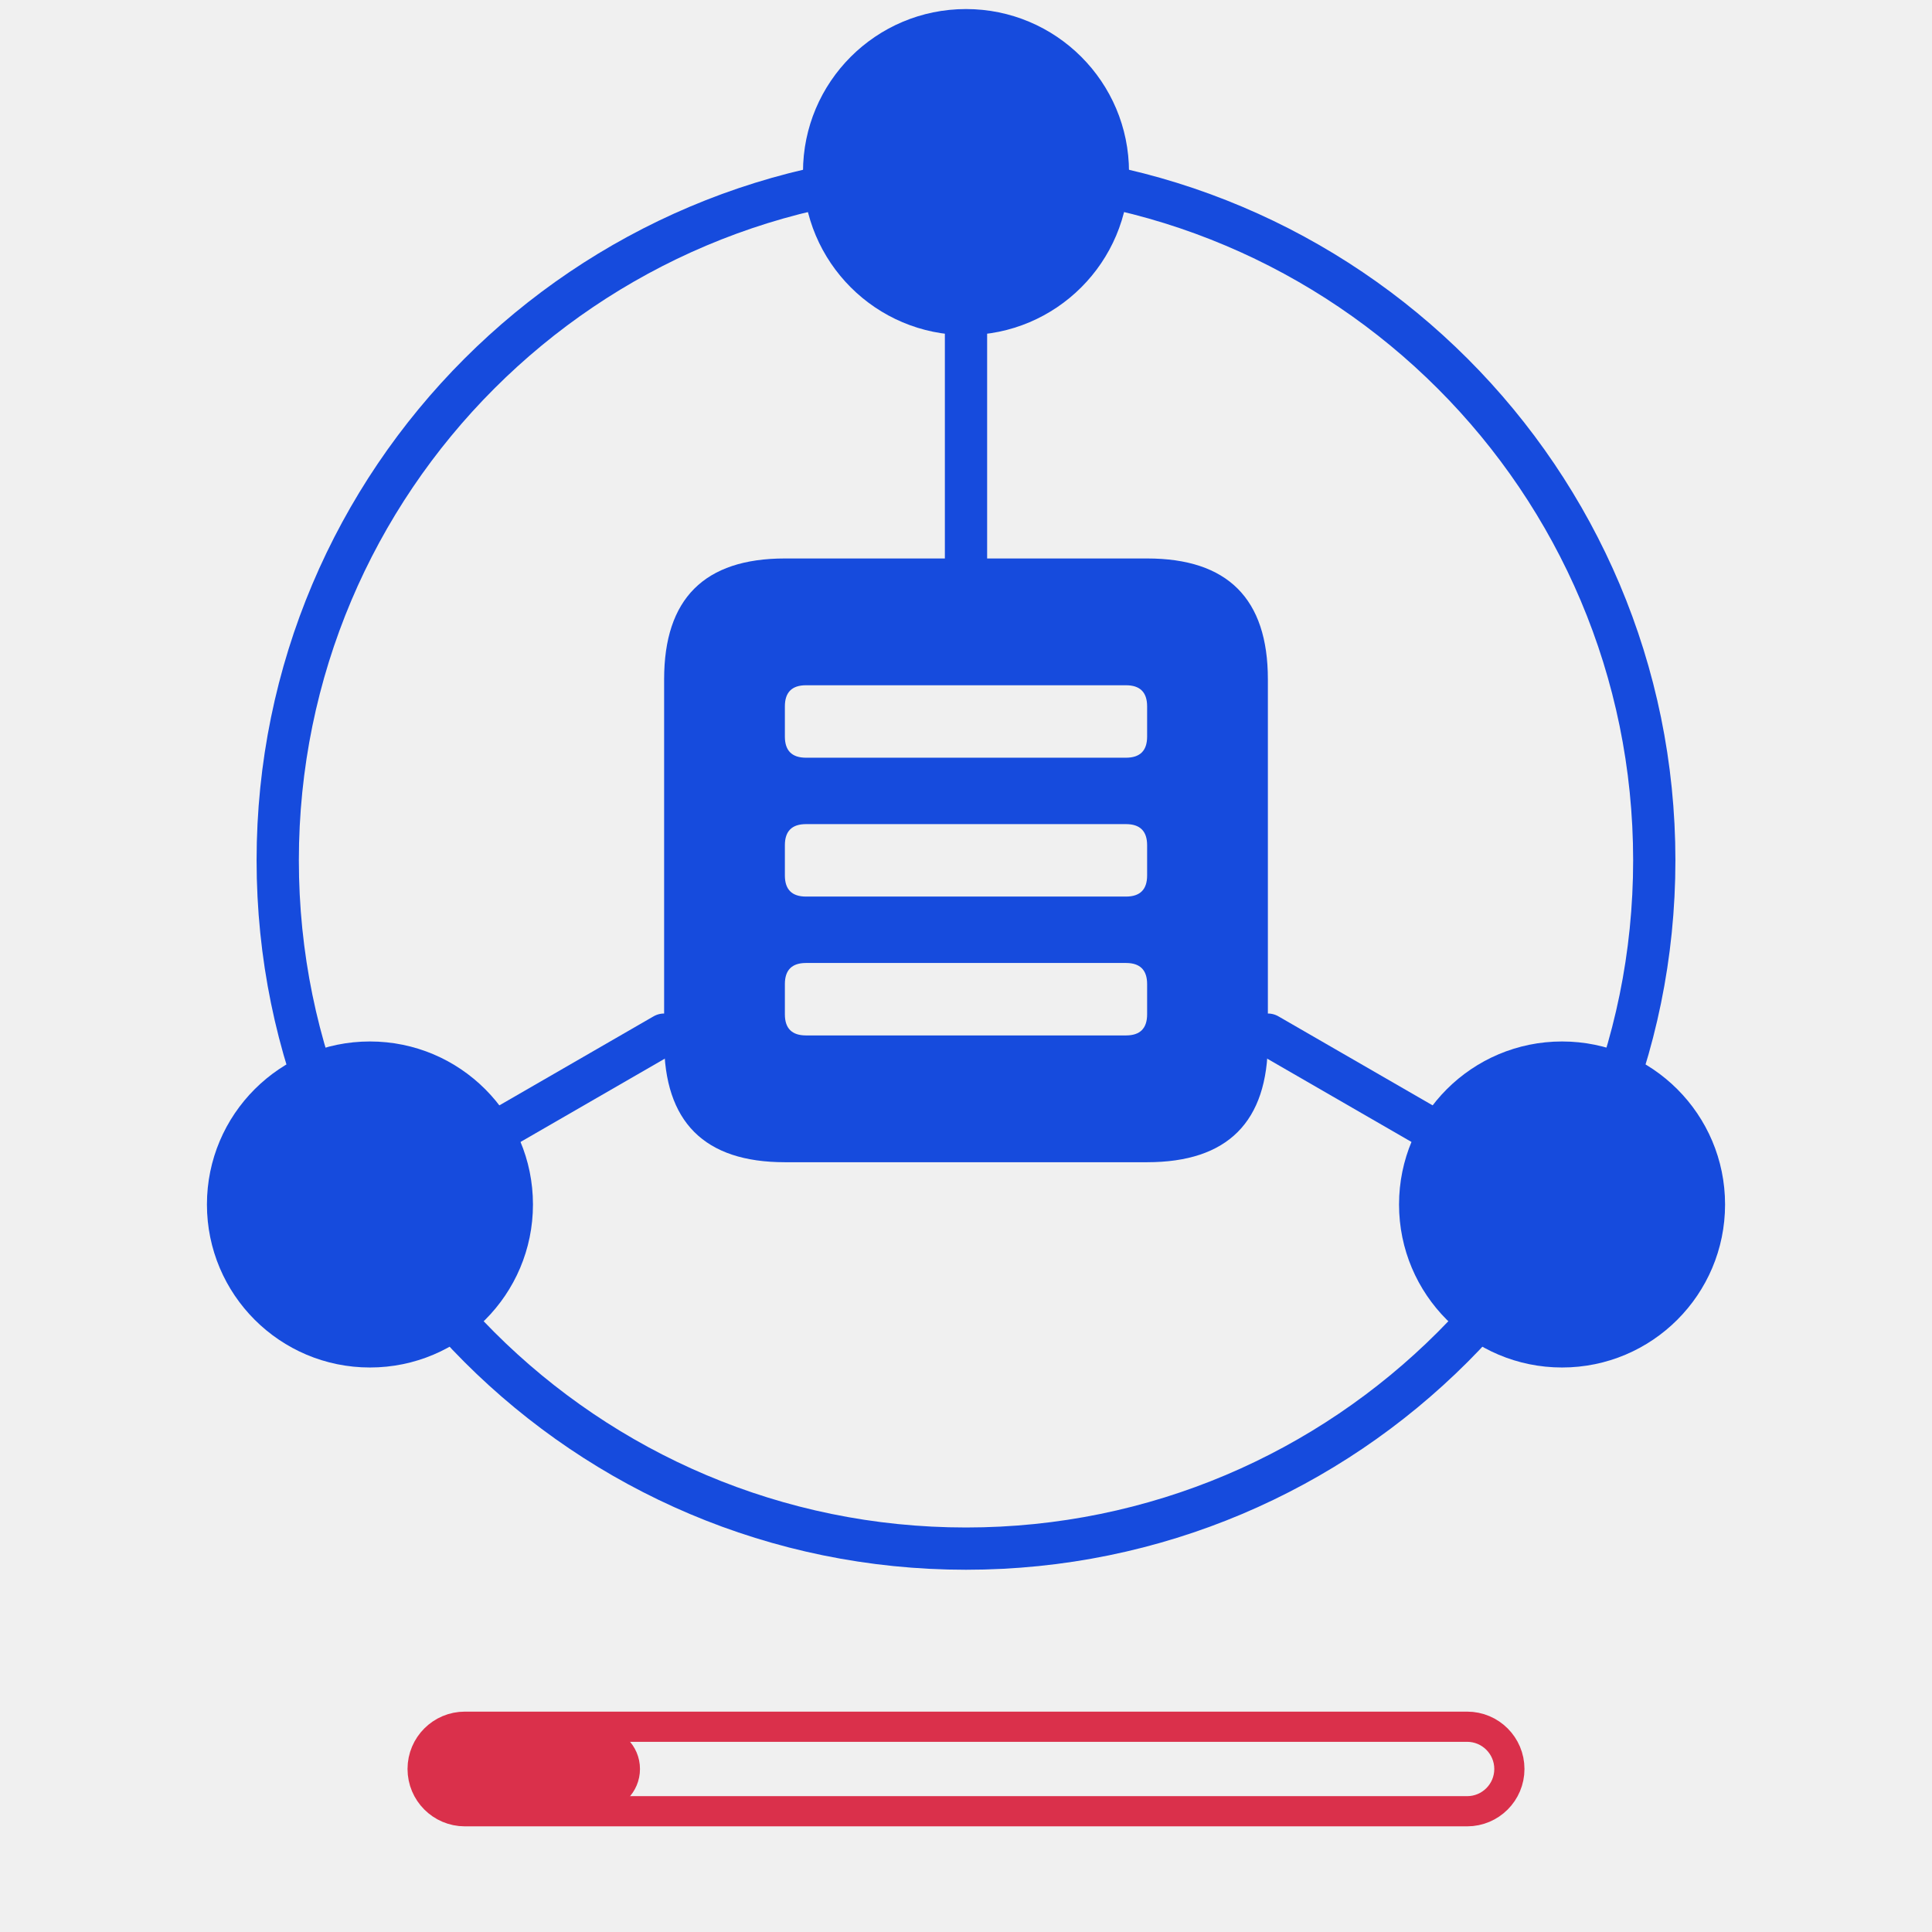
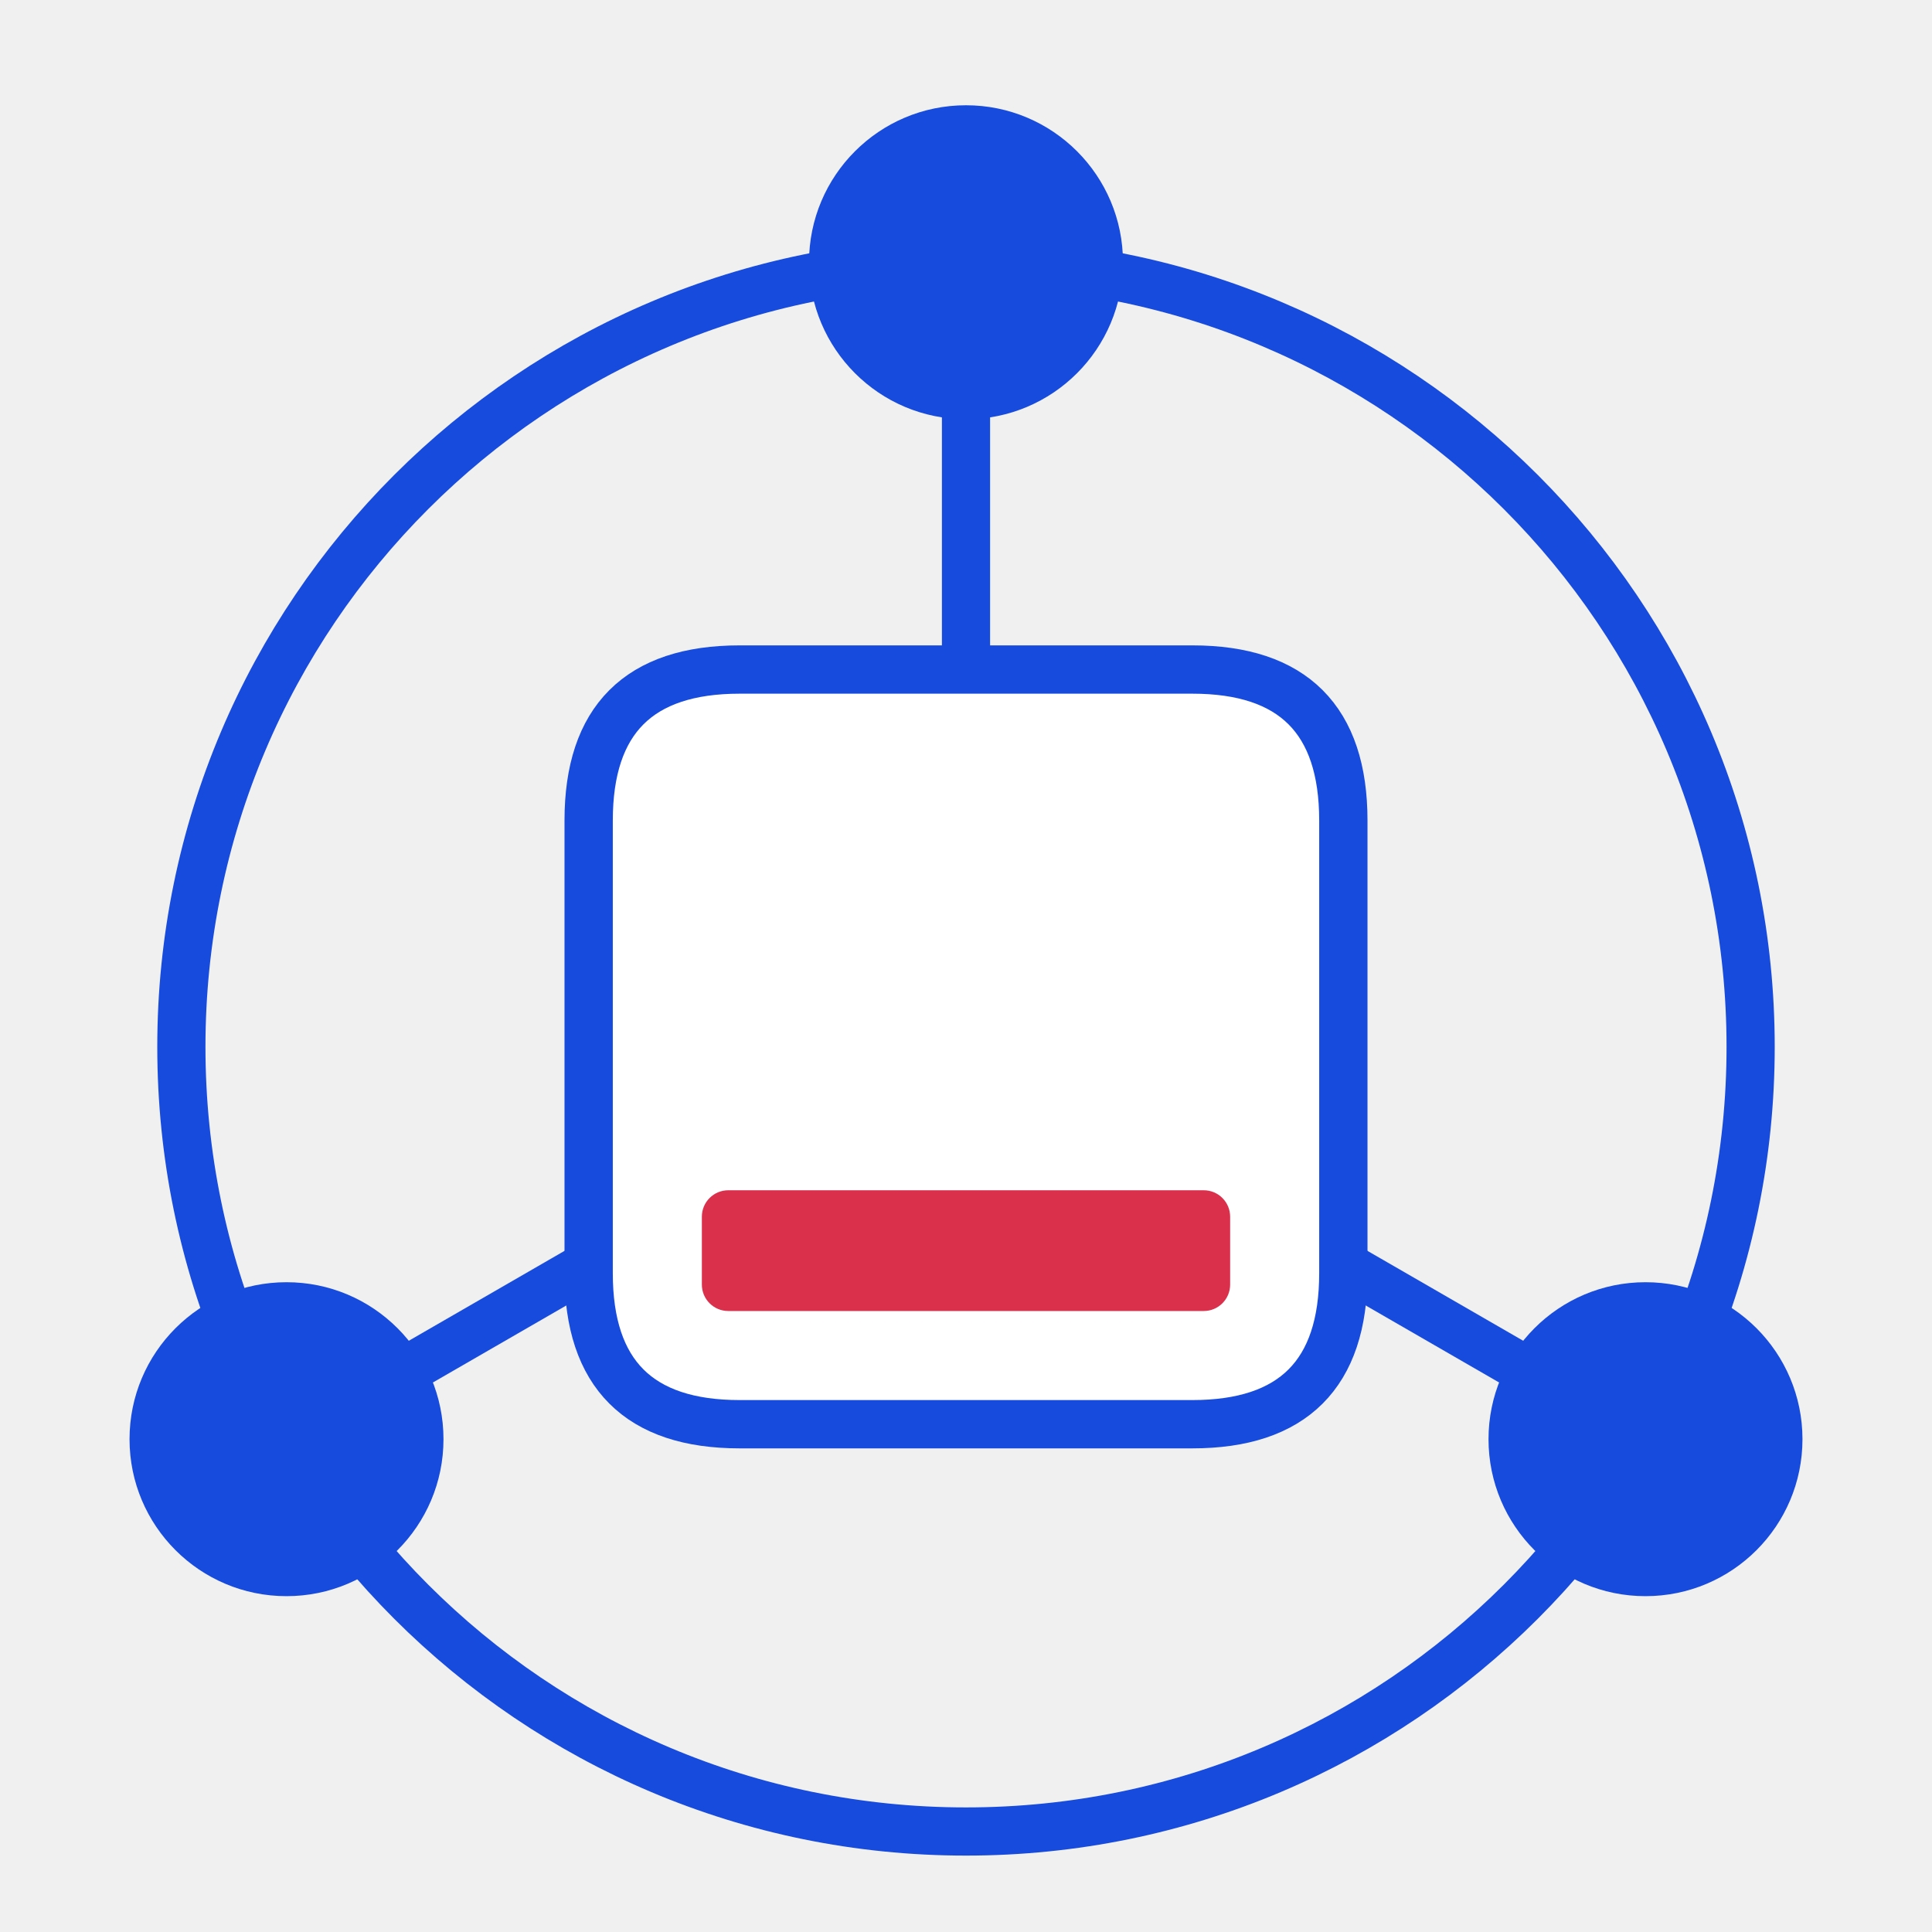
- <svg xmlns="http://www.w3.org/2000/svg" width="256" height="256" viewBox="0 0 64 64" role="img" aria-label="PolyQuota red quota state for at most 20 percent remaining, with a fixed 20-percent bar">
-   <g fill="none" stroke="#164BDD" stroke-width="1.4" stroke-linecap="round">
+ <svg xmlns="http://www.w3.org/2000/svg" width="256" height="256" viewBox="0 0 64 64" role="img" aria-label="PolyQuota: at most 20 percent remaining, bottom red card">
+   <g transform="translate(-4.48 2.189) scale(1.14)" fill="none" stroke="#164BDD" stroke-width="1.4" stroke-linecap="round">
    <circle cx="32" cy="28.5" r="22.8" />
    <path d="M32 5.7V18.5M12.255 39.9 22 34.274M51.745 39.9 42 34.274" />
  </g>
  <g fill="#164BDD">
-     <circle cx="32" cy="5.7" r="5.4" />
-     <circle cx="12.255" cy="39.9" r="5.4" />
-     <circle cx="51.745" cy="39.9" r="5.4" />
-     <path fill-rule="evenodd" d="M26 18.5H38Q42 18.5 42 22.5V34.5Q42 38.5 38 38.5H26Q22 38.5 22 34.5V22.5Q22 18.5 26 18.5ZM26.7 22.7H37.3Q38 22.7 38 23.4V24.4Q38 25.1 37.3 25.1H26.7Q26 25.1 26 24.4V23.4Q26 22.7 26.7 22.7ZM26.7 27.3H37.3Q38 27.3 38 28V29Q38 29.7 37.3 29.7H26.7Q26 29.7 26 29V28Q26 27.3 26.7 27.3ZM26.7 31.9H37.3Q38 31.9 38 32.6V33.6Q38 34.3 37.3 34.3H26.7Q26 34.3 26 33.6V32.6Q26 31.9 26.7 31.9Z" />
+     <circle cx="32" cy="8.687" r="5.2" />
+     <circle cx="9.491" cy="47.675" r="5.2" />
+     <circle cx="54.509" cy="47.675" r="5.2" />
  </g>
-   <rect x="14" y="57.2" width="7.2" height="2.8" rx="1.4" fill="#DA304B" />
-   <rect x="14" y="57.2" width="36" height="2.8" rx="1.4" fill="none" stroke="#DA304B" stroke-width="1" />
+   <g transform="translate(32 34.679) scale(1.25) translate(-32 -28.5)">
+     <path fill="#FFFFFF" fill-rule="evenodd" d="M26 18.5H38Q42 18.5 42 22.5V34.5Q42 38.5 38 38.5H26Q22 38.5 22 34.5V22.5Q22 18.5 26 18.5Z" />
+     <path fill="none" stroke="#164BDD" stroke-width="1.28" d="M26 18.5H38Q42 18.5 42 22.5V34.5Q42 38.5 38 38.5H26Q22 38.5 22 34.5V22.5Q22 18.5 26 18.5Z" />
+     <rect x="25" y="21.5" width="14" height="3.2" rx="0.7" fill="#FFFFFF" />
+     <rect x="25" y="26.9" width="14" height="3.2" rx="0.7" fill="#FFFFFF" />
+     <rect x="25" y="32.3" width="14" height="3.2" rx="0.7" fill="#DA304B" />
+   </g>
</svg>
